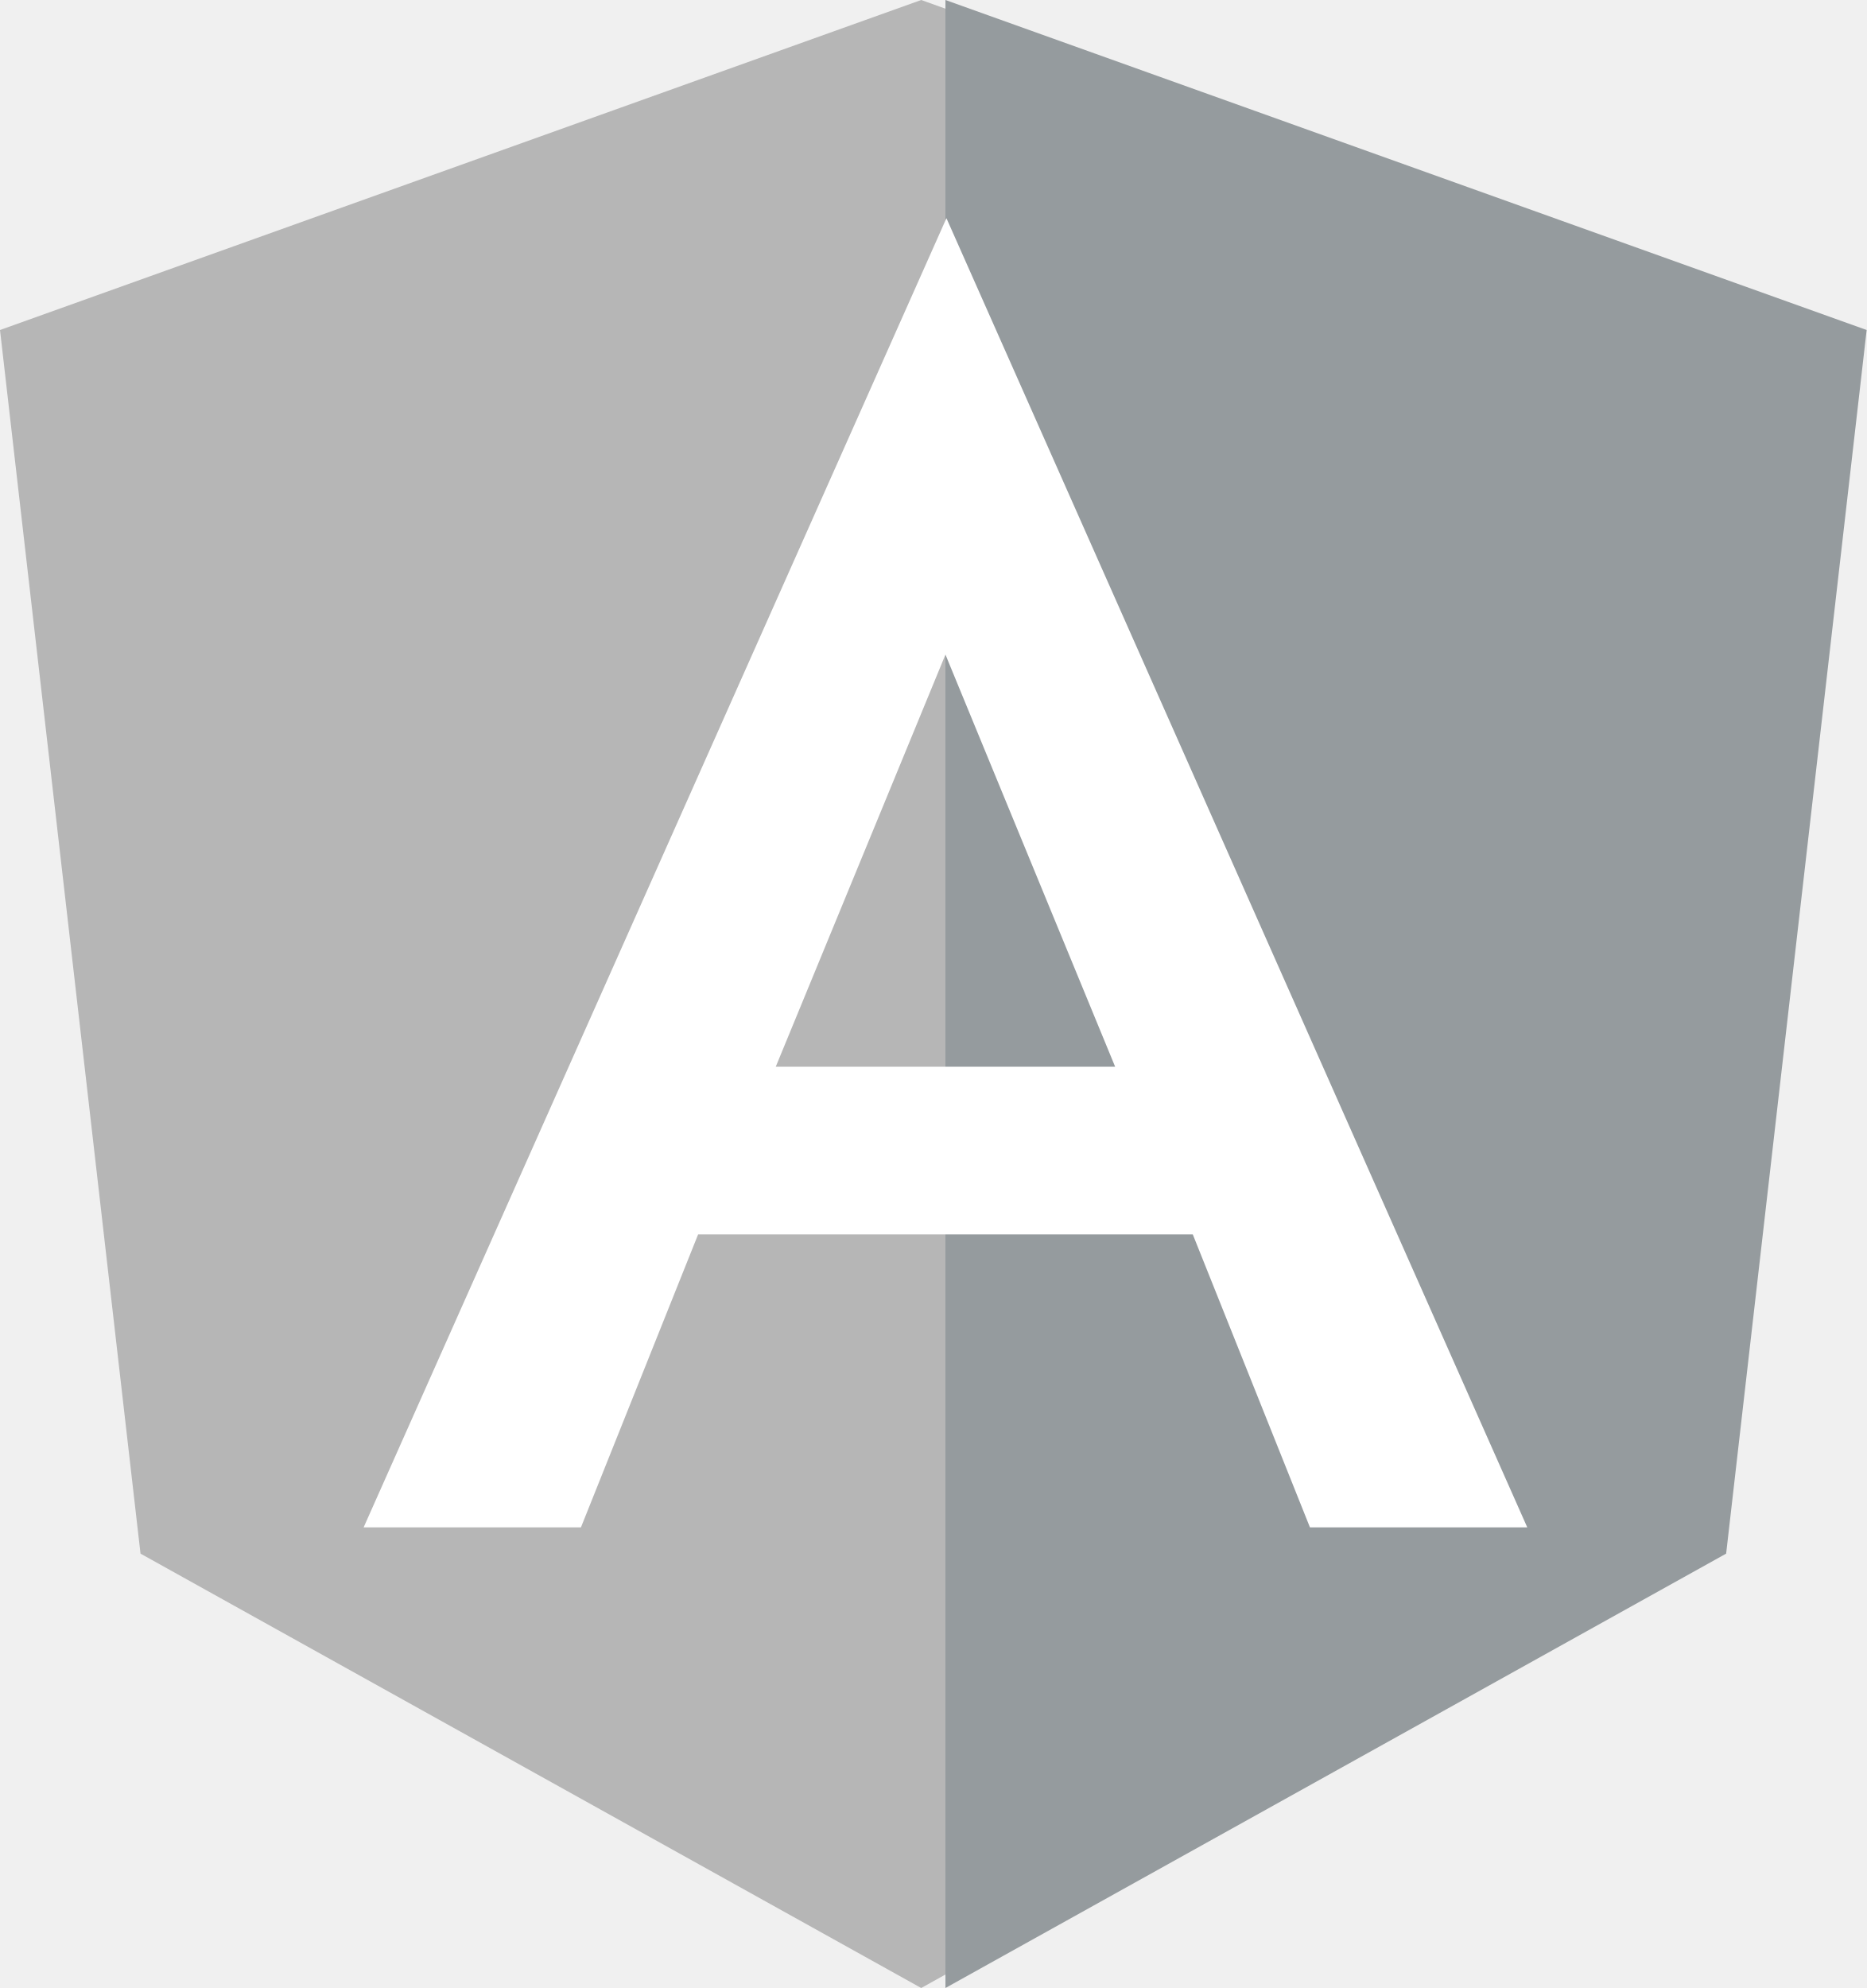
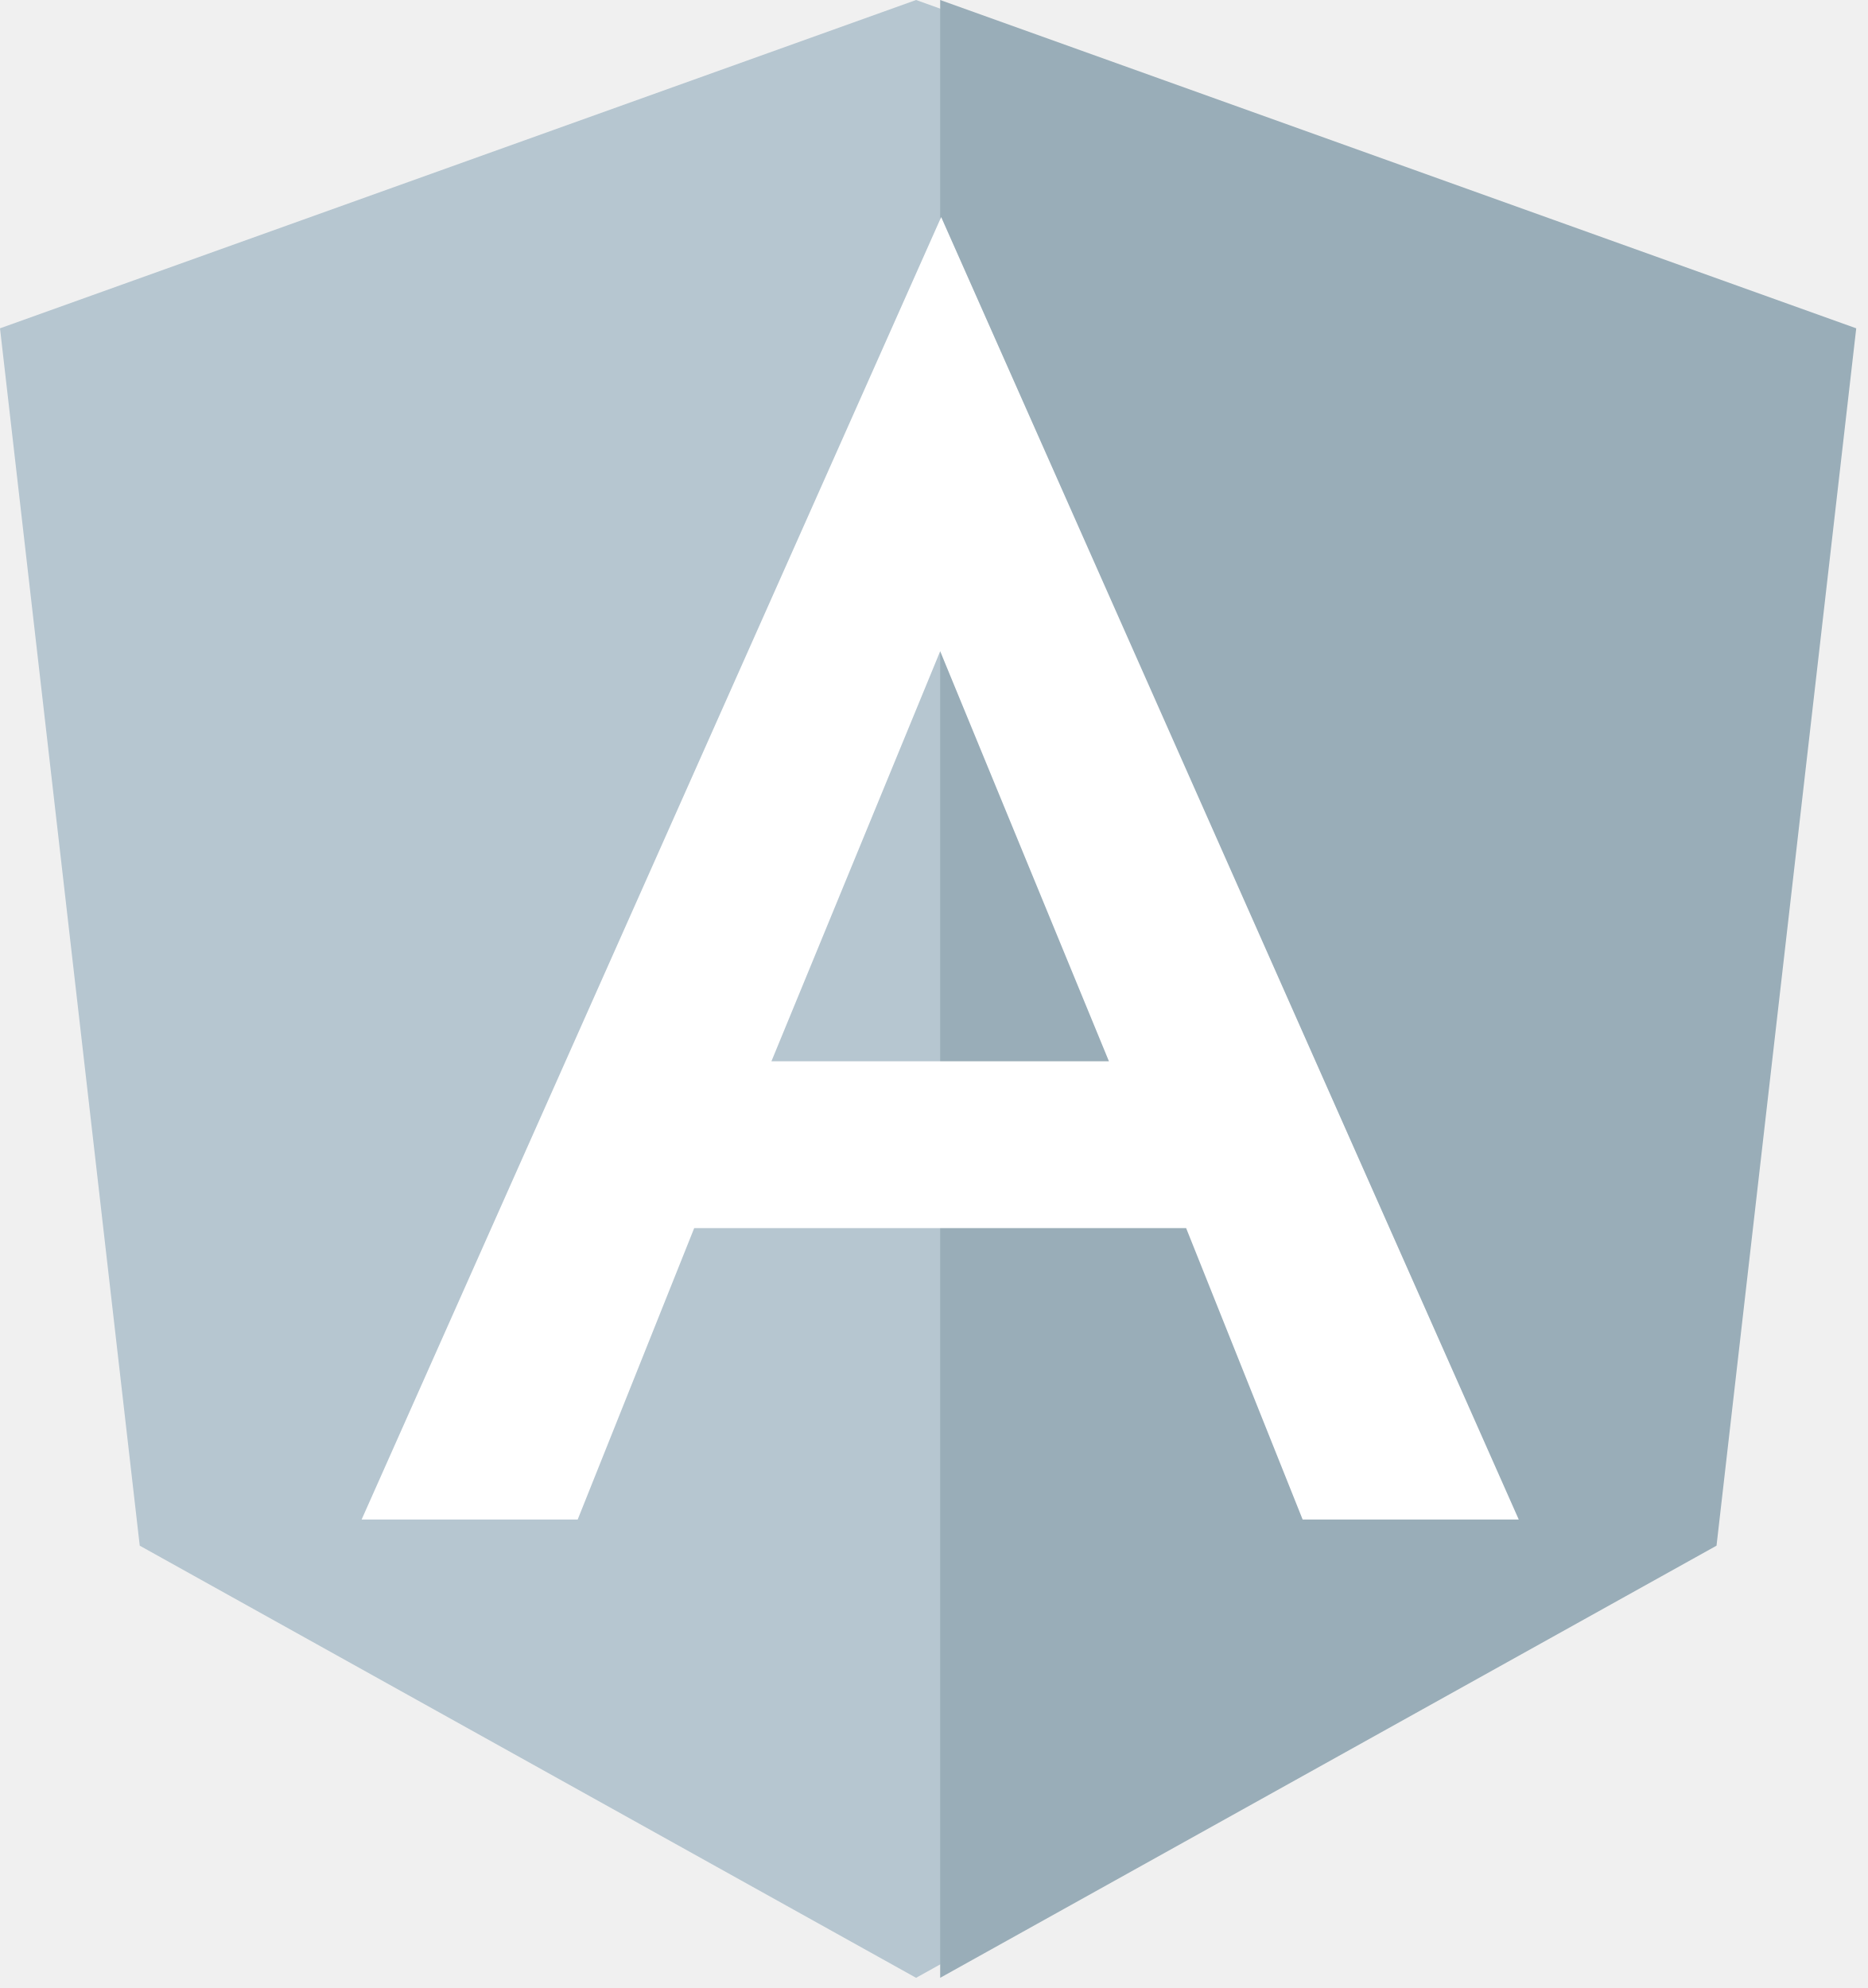
- <svg xmlns="http://www.w3.org/2000/svg" width="77px" height="82px" viewBox="0 0 77 82" version="1.1">
-   <g id="Page-1" stroke="none" stroke-width="1" fill="none" fill-rule="evenodd">
-     <g id="Services_Tech" transform="translate(-780, -2262)" fill-rule="nonzero">
-       <g id="Capabilities" transform="translate(0, 1642)">
-         <g id="logos" transform="translate(379, 438)">
-           <g id="download-9" transform="translate(401, 182)">
-             <polygon id="Path" fill="#B6B6B6" points="38 0 -1.17234e-12 13.612 5.796 64.083 38 82 70.204 64.083 76 13.612" />
-             <polygon id="Path" fill="#959B9E" points="39 0 39 9.102 39 9.061 39 82 71.204 64.083 77 13.612" />
-             <path d="M39.041,9 L15,63 L23.964,63 L28.797,50.917 L49.203,50.917 L54.036,63 L63,63 L39.041,9 Z M46,44 L32,44 L39,27 L46,44 L46,44 Z" id="Shape" fill="#FFFFFF" />
-           </g>
-         </g>
+ <svg xmlns="http://www.w3.org/2000/svg" width="62px" height="66px" viewBox="0 0 62 66" version="1.1">
+   <g id="v7.0" stroke="none" stroke-width="1" fill="none" fill-rule="evenodd">
+     <g id="TechnologiesDetail" transform="translate(-478, -202)" fill-rule="nonzero">
+       <g id="download-9" transform="translate(478, 202)">
+         <polygon id="Path" fill="#B6C6D0" points="30.412 0 -1.17234e-12 10.9 4.639 51.315 30.412 65.662 56.185 51.315 60.823 10.9" />
+         <polygon id="Path" fill="#99ADB8" points="31.212 0 31.212 7.288 31.212 7.256 31.212 65.662 56.985 51.315 61.623 10.9" />
+         <path d="M31.245,7.207 L12.005,50.447 L19.178,50.447 L23.046,40.772 L39.377,40.772 L43.245,50.447 L50.419,50.447 L31.245,7.207 Z M36.814,35.233 L25.61,35.233 L31.212,21.62 L36.814,35.233 L36.814,35.233 Z" id="Shape" fill="#FFFFFF" />
      </g>
    </g>
  </g>
</svg>
